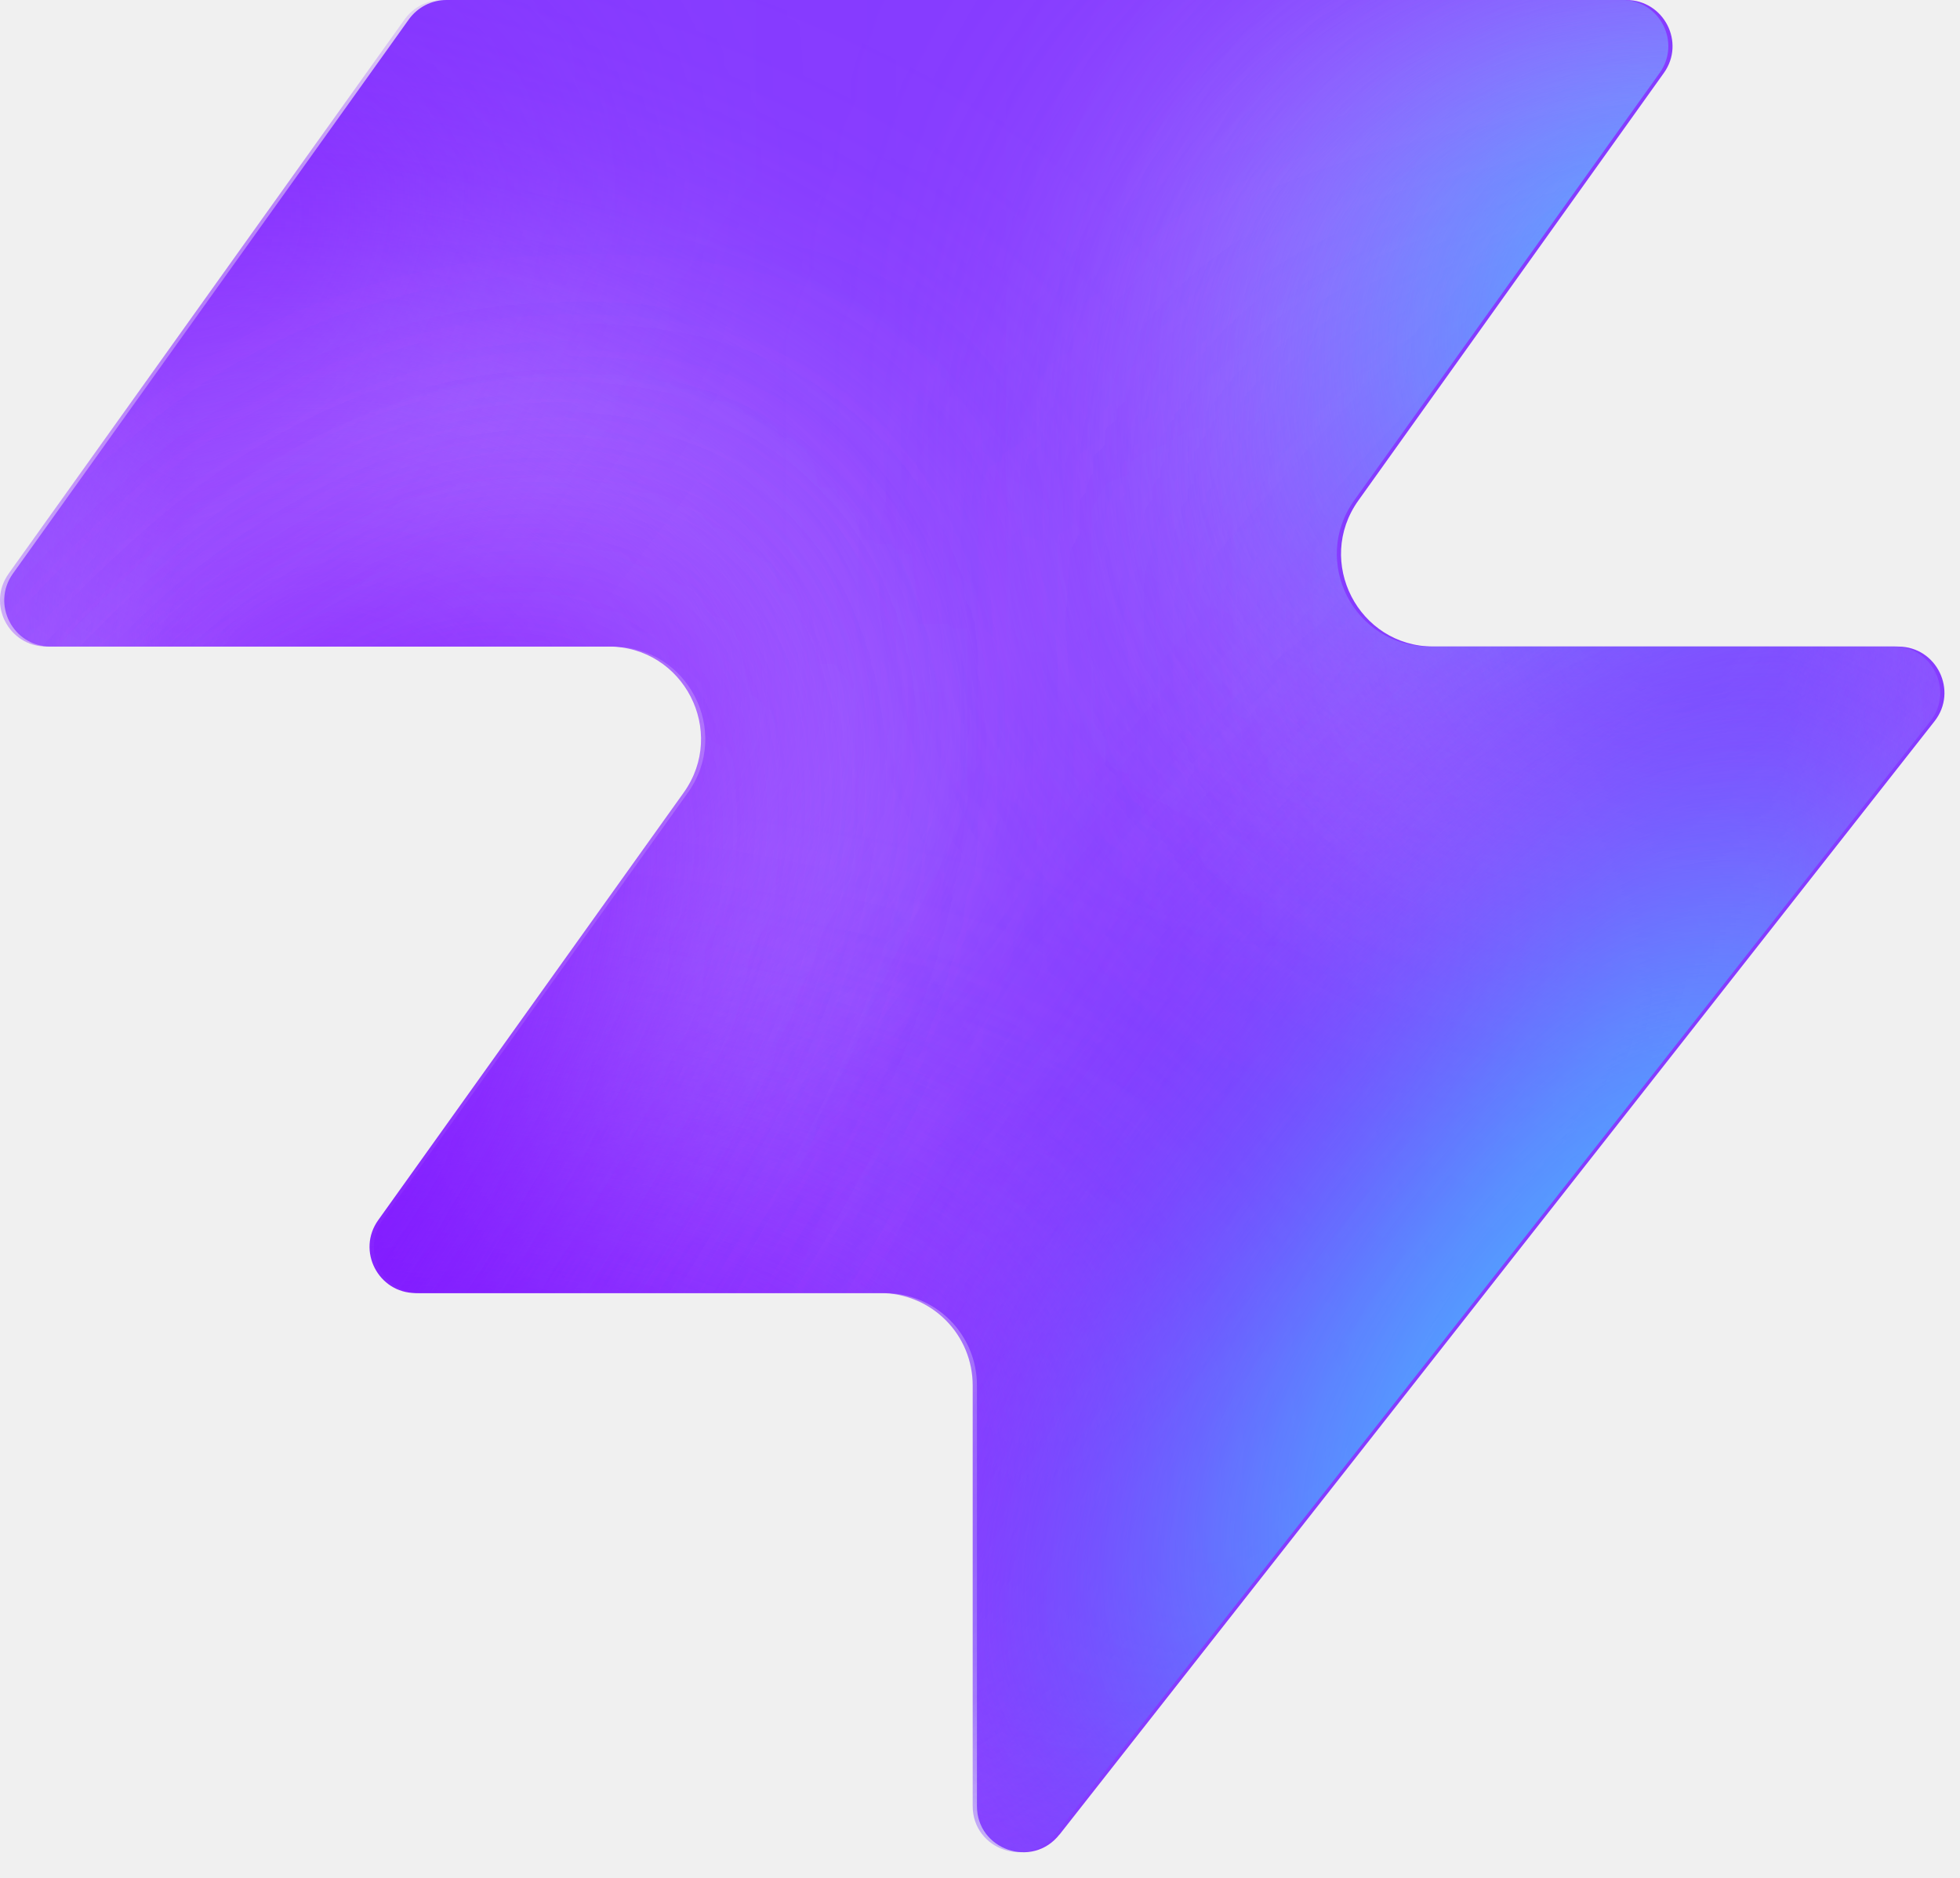
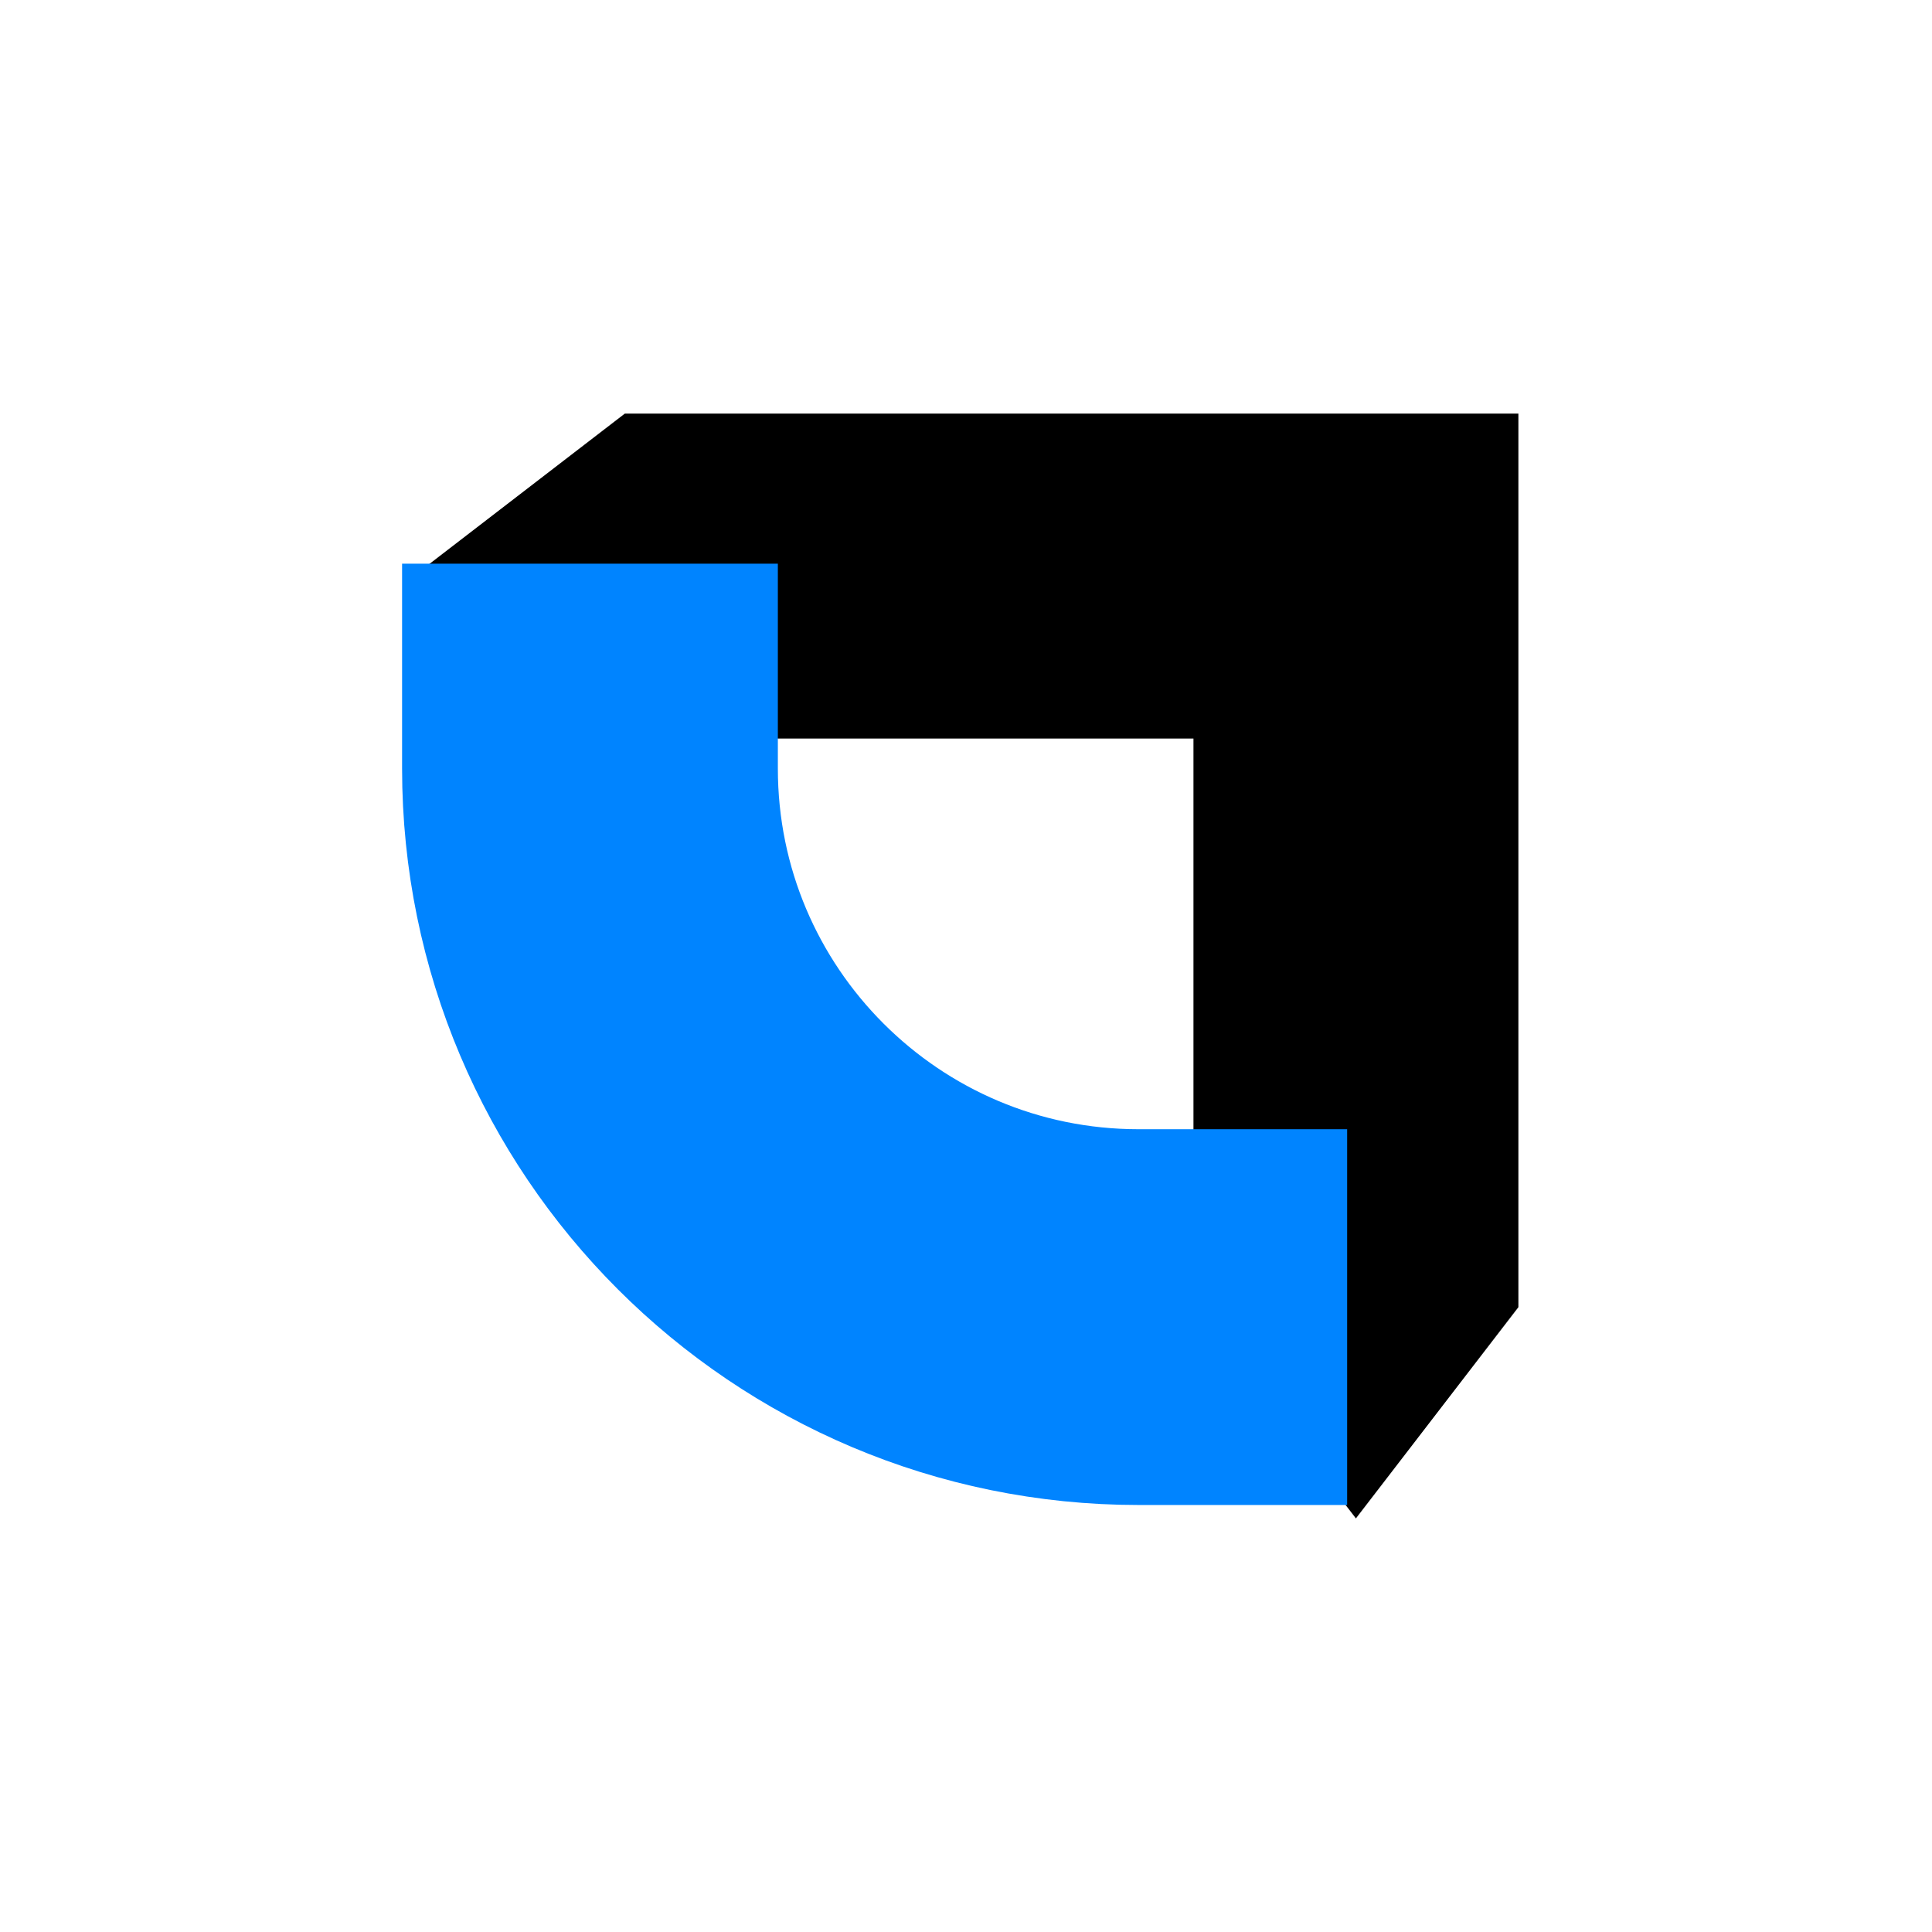
- <svg xmlns="http://www.w3.org/2000/svg" width="48" height="46" fill="none" viewBox="0 0 48 46">
-   <path fill="#863bff" d="M25.946 44.938c-.664.845-2.021.375-2.021-.698V33.937a2.26 2.26 0 0 0-2.262-2.262H10.287c-.92 0-1.456-1.04-.92-1.788l7.48-10.471c1.07-1.497 0-3.578-1.842-3.578H1.237c-.92 0-1.456-1.04-.92-1.788L10.013.474c.214-.297.556-.474.92-.474h28.894c.92 0 1.456 1.04.92 1.788l-7.48 10.471c-1.07 1.498 0 3.579 1.842 3.579h11.377c.943 0 1.473 1.088.89 1.83L25.947 44.94z" style="fill:#863bff;fill:color(display-p3 .525 .23 1);fill-opacity:1" />
-   <mask id="a" width="48" height="46" x="0" y="0" maskUnits="userSpaceOnUse" style="mask-type:alpha">
-     <path fill="#000" d="M25.842 44.938c-.664.844-2.021.375-2.021-.698V33.937a2.26 2.26 0 0 0-2.262-2.262H10.183c-.92 0-1.456-1.04-.92-1.788l7.48-10.471c1.07-1.498 0-3.579-1.842-3.579H1.133c-.92 0-1.456-1.04-.92-1.787L9.91.473c.214-.297.556-.474.92-.474h28.894c.92 0 1.456 1.04.92 1.788l-7.48 10.471c-1.07 1.498 0 3.578 1.842 3.578h11.377c.943 0 1.473 1.088.89 1.832L25.843 44.94z" style="fill:#000;fill-opacity:1" />
-   </mask>
-   <g mask="url(#a)">
-     <g filter="url(#b)">
-       <ellipse cx="5.508" cy="14.704" fill="#ede6ff" rx="5.508" ry="14.704" style="fill:#ede6ff;fill:color(display-p3 .927 .903 1);fill-opacity:1" transform="matrix(.00324 1 1 -.00324 -4.47 31.516)" />
-     </g>
-     <g filter="url(#c)">
-       <ellipse cx="10.399" cy="29.851" fill="#ede6ff" rx="10.399" ry="29.851" style="fill:#ede6ff;fill:color(display-p3 .927 .903 1);fill-opacity:1" transform="matrix(.00324 1 1 -.00324 -39.328 7.883)" />
-     </g>
-     <g filter="url(#d)">
-       <ellipse cx="5.508" cy="30.487" fill="#7e14ff" rx="5.508" ry="30.487" style="fill:#7e14ff;fill:color(display-p3 .492 .077 1);fill-opacity:1" transform="rotate(89.814 -25.913 -14.639)scale(1 -1)" />
-     </g>
-     <g filter="url(#e)">
-       <ellipse cx="5.508" cy="30.599" fill="#7e14ff" rx="5.508" ry="30.599" style="fill:#7e14ff;fill:color(display-p3 .492 .077 1);fill-opacity:1" transform="rotate(89.814 -32.644 -3.334)scale(1 -1)" />
-     </g>
-     <g filter="url(#f)">
-       <ellipse cx="5.508" cy="30.599" fill="#7e14ff" rx="5.508" ry="30.599" style="fill:#7e14ff;fill:color(display-p3 .492 .077 1);fill-opacity:1" transform="matrix(.00324 1 1 -.00324 -34.34 30.47)" />
-     </g>
-     <g filter="url(#g)">
-       <ellipse cx="14.072" cy="22.078" fill="#ede6ff" rx="14.072" ry="22.078" style="fill:#ede6ff;fill:color(display-p3 .927 .903 1);fill-opacity:1" transform="rotate(93.35 24.506 48.493)scale(-1 1)" />
-     </g>
-     <g filter="url(#h)">
-       <ellipse cx="3.47" cy="21.501" fill="#7e14ff" rx="3.47" ry="21.501" style="fill:#7e14ff;fill:color(display-p3 .492 .077 1);fill-opacity:1" transform="rotate(89.009 28.708 47.59)scale(-1 1)" />
-     </g>
-     <g filter="url(#i)">
-       <ellipse cx="3.47" cy="21.501" fill="#7e14ff" rx="3.47" ry="21.501" style="fill:#7e14ff;fill:color(display-p3 .492 .077 1);fill-opacity:1" transform="rotate(89.009 28.708 47.59)scale(-1 1)" />
-     </g>
-     <g filter="url(#j)">
-       <ellipse cx=".387" cy="8.972" fill="#7e14ff" rx="4.407" ry="29.108" style="fill:#7e14ff;fill:color(display-p3 .492 .077 1);fill-opacity:1" transform="rotate(39.51 .387 8.972)" />
-     </g>
-     <g filter="url(#k)">
-       <ellipse cx="47.523" cy="-6.092" fill="#7e14ff" rx="4.407" ry="29.108" style="fill:#7e14ff;fill:color(display-p3 .492 .077 1);fill-opacity:1" transform="rotate(37.892 47.523 -6.092)" />
-     </g>
-     <g filter="url(#l)">
-       <ellipse cx="41.412" cy="6.333" fill="#47bfff" rx="5.971" ry="9.665" style="fill:#47bfff;fill:color(display-p3 .28 .748 1);fill-opacity:1" transform="rotate(37.892 41.412 6.333)" />
-     </g>
-     <g filter="url(#m)">
-       <ellipse cx="-1.879" cy="38.332" fill="#7e14ff" rx="4.407" ry="29.108" style="fill:#7e14ff;fill:color(display-p3 .492 .077 1);fill-opacity:1" transform="rotate(37.892 -1.88 38.332)" />
-     </g>
-     <g filter="url(#n)">
-       <ellipse cx="-1.879" cy="38.332" fill="#7e14ff" rx="4.407" ry="29.108" style="fill:#7e14ff;fill:color(display-p3 .492 .077 1);fill-opacity:1" transform="rotate(37.892 -1.88 38.332)" />
-     </g>
-     <g filter="url(#o)">
-       <ellipse cx="35.651" cy="29.907" fill="#7e14ff" rx="4.407" ry="29.108" style="fill:#7e14ff;fill:color(display-p3 .492 .077 1);fill-opacity:1" transform="rotate(37.892 35.651 29.907)" />
-     </g>
-     <g filter="url(#p)">
-       <ellipse cx="38.418" cy="32.4" fill="#47bfff" rx="5.971" ry="15.297" style="fill:#47bfff;fill:color(display-p3 .28 .748 1);fill-opacity:1" transform="rotate(37.892 38.418 32.4)" />
-     </g>
-   </g>
-   <defs>
-     <filter id="b" width="60.045" height="41.654" x="-19.77" y="16.149" color-interpolation-filters="sRGB" filterUnits="userSpaceOnUse">
-       <feFlood flood-opacity="0" result="BackgroundImageFix" />
-       <feBlend in="SourceGraphic" in2="BackgroundImageFix" result="shape" />
-       <feGaussianBlur result="effect1_foregroundBlur_2002_17158" stdDeviation="7.659" />
-     </filter>
-     <filter id="c" width="90.34" height="51.437" x="-54.613" y="-7.533" color-interpolation-filters="sRGB" filterUnits="userSpaceOnUse">
-       <feFlood flood-opacity="0" result="BackgroundImageFix" />
-       <feBlend in="SourceGraphic" in2="BackgroundImageFix" result="shape" />
-       <feGaussianBlur result="effect1_foregroundBlur_2002_17158" stdDeviation="7.659" />
-     </filter>
-     <filter id="d" width="79.355" height="29.4" x="-49.64" y="2.03" color-interpolation-filters="sRGB" filterUnits="userSpaceOnUse">
-       <feFlood flood-opacity="0" result="BackgroundImageFix" />
-       <feBlend in="SourceGraphic" in2="BackgroundImageFix" result="shape" />
-       <feGaussianBlur result="effect1_foregroundBlur_2002_17158" stdDeviation="4.596" />
-     </filter>
-     <filter id="e" width="79.579" height="29.4" x="-45.045" y="20.029" color-interpolation-filters="sRGB" filterUnits="userSpaceOnUse">
-       <feFlood flood-opacity="0" result="BackgroundImageFix" />
-       <feBlend in="SourceGraphic" in2="BackgroundImageFix" result="shape" />
-       <feGaussianBlur result="effect1_foregroundBlur_2002_17158" stdDeviation="4.596" />
-     </filter>
-     <filter id="f" width="79.579" height="29.4" x="-43.513" y="21.178" color-interpolation-filters="sRGB" filterUnits="userSpaceOnUse">
-       <feFlood flood-opacity="0" result="BackgroundImageFix" />
-       <feBlend in="SourceGraphic" in2="BackgroundImageFix" result="shape" />
-       <feGaussianBlur result="effect1_foregroundBlur_2002_17158" stdDeviation="4.596" />
-     </filter>
-     <filter id="g" width="74.749" height="58.852" x="15.756" y="-17.901" color-interpolation-filters="sRGB" filterUnits="userSpaceOnUse">
-       <feFlood flood-opacity="0" result="BackgroundImageFix" />
-       <feBlend in="SourceGraphic" in2="BackgroundImageFix" result="shape" />
-       <feGaussianBlur result="effect1_foregroundBlur_2002_17158" stdDeviation="7.659" />
-     </filter>
-     <filter id="h" width="61.377" height="25.362" x="23.548" y="2.284" color-interpolation-filters="sRGB" filterUnits="userSpaceOnUse">
-       <feFlood flood-opacity="0" result="BackgroundImageFix" />
-       <feBlend in="SourceGraphic" in2="BackgroundImageFix" result="shape" />
-       <feGaussianBlur result="effect1_foregroundBlur_2002_17158" stdDeviation="4.596" />
-     </filter>
-     <filter id="i" width="61.377" height="25.362" x="23.548" y="2.284" color-interpolation-filters="sRGB" filterUnits="userSpaceOnUse">
-       <feFlood flood-opacity="0" result="BackgroundImageFix" />
-       <feBlend in="SourceGraphic" in2="BackgroundImageFix" result="shape" />
-       <feGaussianBlur result="effect1_foregroundBlur_2002_17158" stdDeviation="4.596" />
-     </filter>
-     <filter id="j" width="56.045" height="63.649" x="-27.636" y="-22.853" color-interpolation-filters="sRGB" filterUnits="userSpaceOnUse">
-       <feFlood flood-opacity="0" result="BackgroundImageFix" />
-       <feBlend in="SourceGraphic" in2="BackgroundImageFix" result="shape" />
-       <feGaussianBlur result="effect1_foregroundBlur_2002_17158" stdDeviation="4.596" />
-     </filter>
-     <filter id="k" width="54.814" height="64.646" x="20.116" y="-38.415" color-interpolation-filters="sRGB" filterUnits="userSpaceOnUse">
-       <feFlood flood-opacity="0" result="BackgroundImageFix" />
-       <feBlend in="SourceGraphic" in2="BackgroundImageFix" result="shape" />
-       <feGaussianBlur result="effect1_foregroundBlur_2002_17158" stdDeviation="4.596" />
-     </filter>
-     <filter id="l" width="33.541" height="35.313" x="24.641" y="-11.323" color-interpolation-filters="sRGB" filterUnits="userSpaceOnUse">
-       <feFlood flood-opacity="0" result="BackgroundImageFix" />
-       <feBlend in="SourceGraphic" in2="BackgroundImageFix" result="shape" />
-       <feGaussianBlur result="effect1_foregroundBlur_2002_17158" stdDeviation="4.596" />
-     </filter>
-     <filter id="m" width="54.814" height="64.646" x="-29.286" y="6.009" color-interpolation-filters="sRGB" filterUnits="userSpaceOnUse">
-       <feFlood flood-opacity="0" result="BackgroundImageFix" />
-       <feBlend in="SourceGraphic" in2="BackgroundImageFix" result="shape" />
-       <feGaussianBlur result="effect1_foregroundBlur_2002_17158" stdDeviation="4.596" />
-     </filter>
-     <filter id="n" width="54.814" height="64.646" x="-29.286" y="6.009" color-interpolation-filters="sRGB" filterUnits="userSpaceOnUse">
-       <feFlood flood-opacity="0" result="BackgroundImageFix" />
-       <feBlend in="SourceGraphic" in2="BackgroundImageFix" result="shape" />
-       <feGaussianBlur result="effect1_foregroundBlur_2002_17158" stdDeviation="4.596" />
-     </filter>
-     <filter id="o" width="54.814" height="64.646" x="8.244" y="-2.416" color-interpolation-filters="sRGB" filterUnits="userSpaceOnUse">
-       <feFlood flood-opacity="0" result="BackgroundImageFix" />
-       <feBlend in="SourceGraphic" in2="BackgroundImageFix" result="shape" />
-       <feGaussianBlur result="effect1_foregroundBlur_2002_17158" stdDeviation="4.596" />
-     </filter>
-     <filter id="p" width="39.409" height="43.623" x="18.713" y="10.588" color-interpolation-filters="sRGB" filterUnits="userSpaceOnUse">
-       <feFlood flood-opacity="0" result="BackgroundImageFix" />
-       <feBlend in="SourceGraphic" in2="BackgroundImageFix" result="shape" />
-       <feGaussianBlur result="effect1_foregroundBlur_2002_17158" stdDeviation="4.596" />
-     </filter>
-   </defs>
+ <svg xmlns="http://www.w3.org/2000/svg" width="60" height="60" viewBox="0 0 60 60" fill="none">
+   <rect width="60" height="60" fill="white" />
+   <path d="M42.109 47.155L37.064 40.596V22.936H19.404L12.845 17.891L19.404 12.845H47.155V40.596L42.109 47.155Z" fill="black" />
+   <path d="M18.322 23.34V23.865C18.322 33.275 25.951 40.904 35.361 40.904H36.002" stroke="#0084FF" stroke-width="11.67" stroke-linecap="square" />
</svg>
